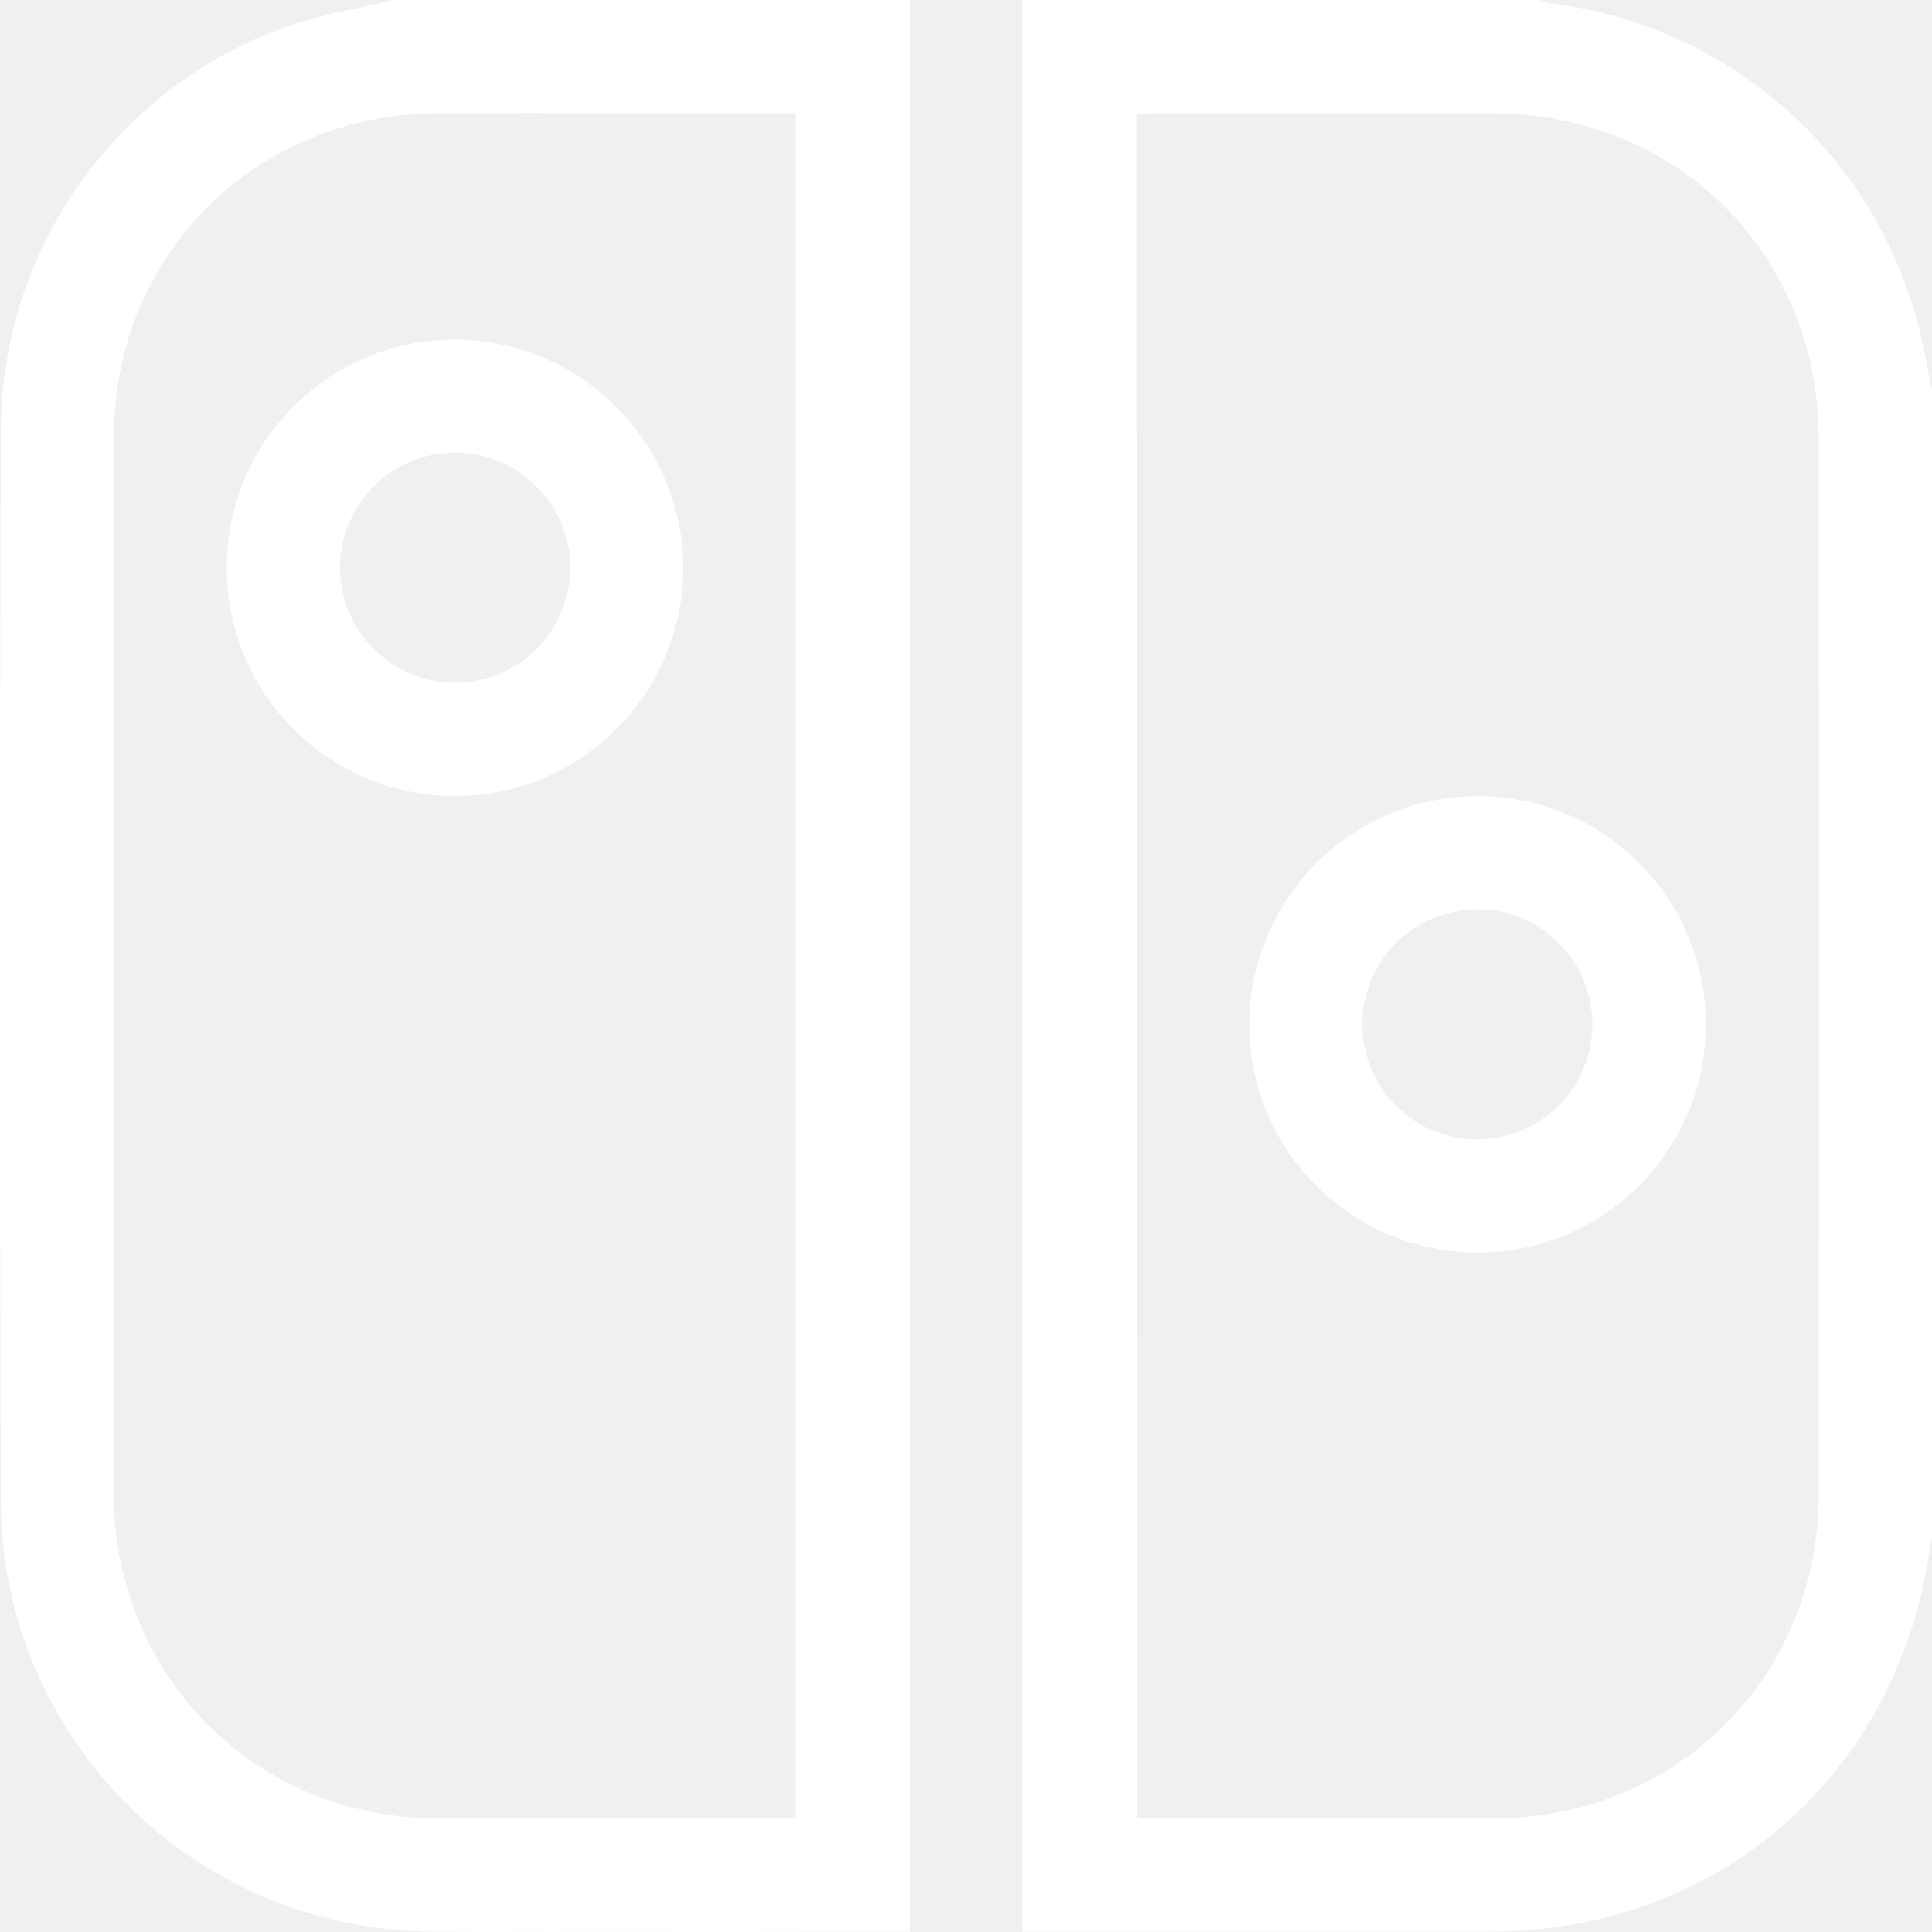
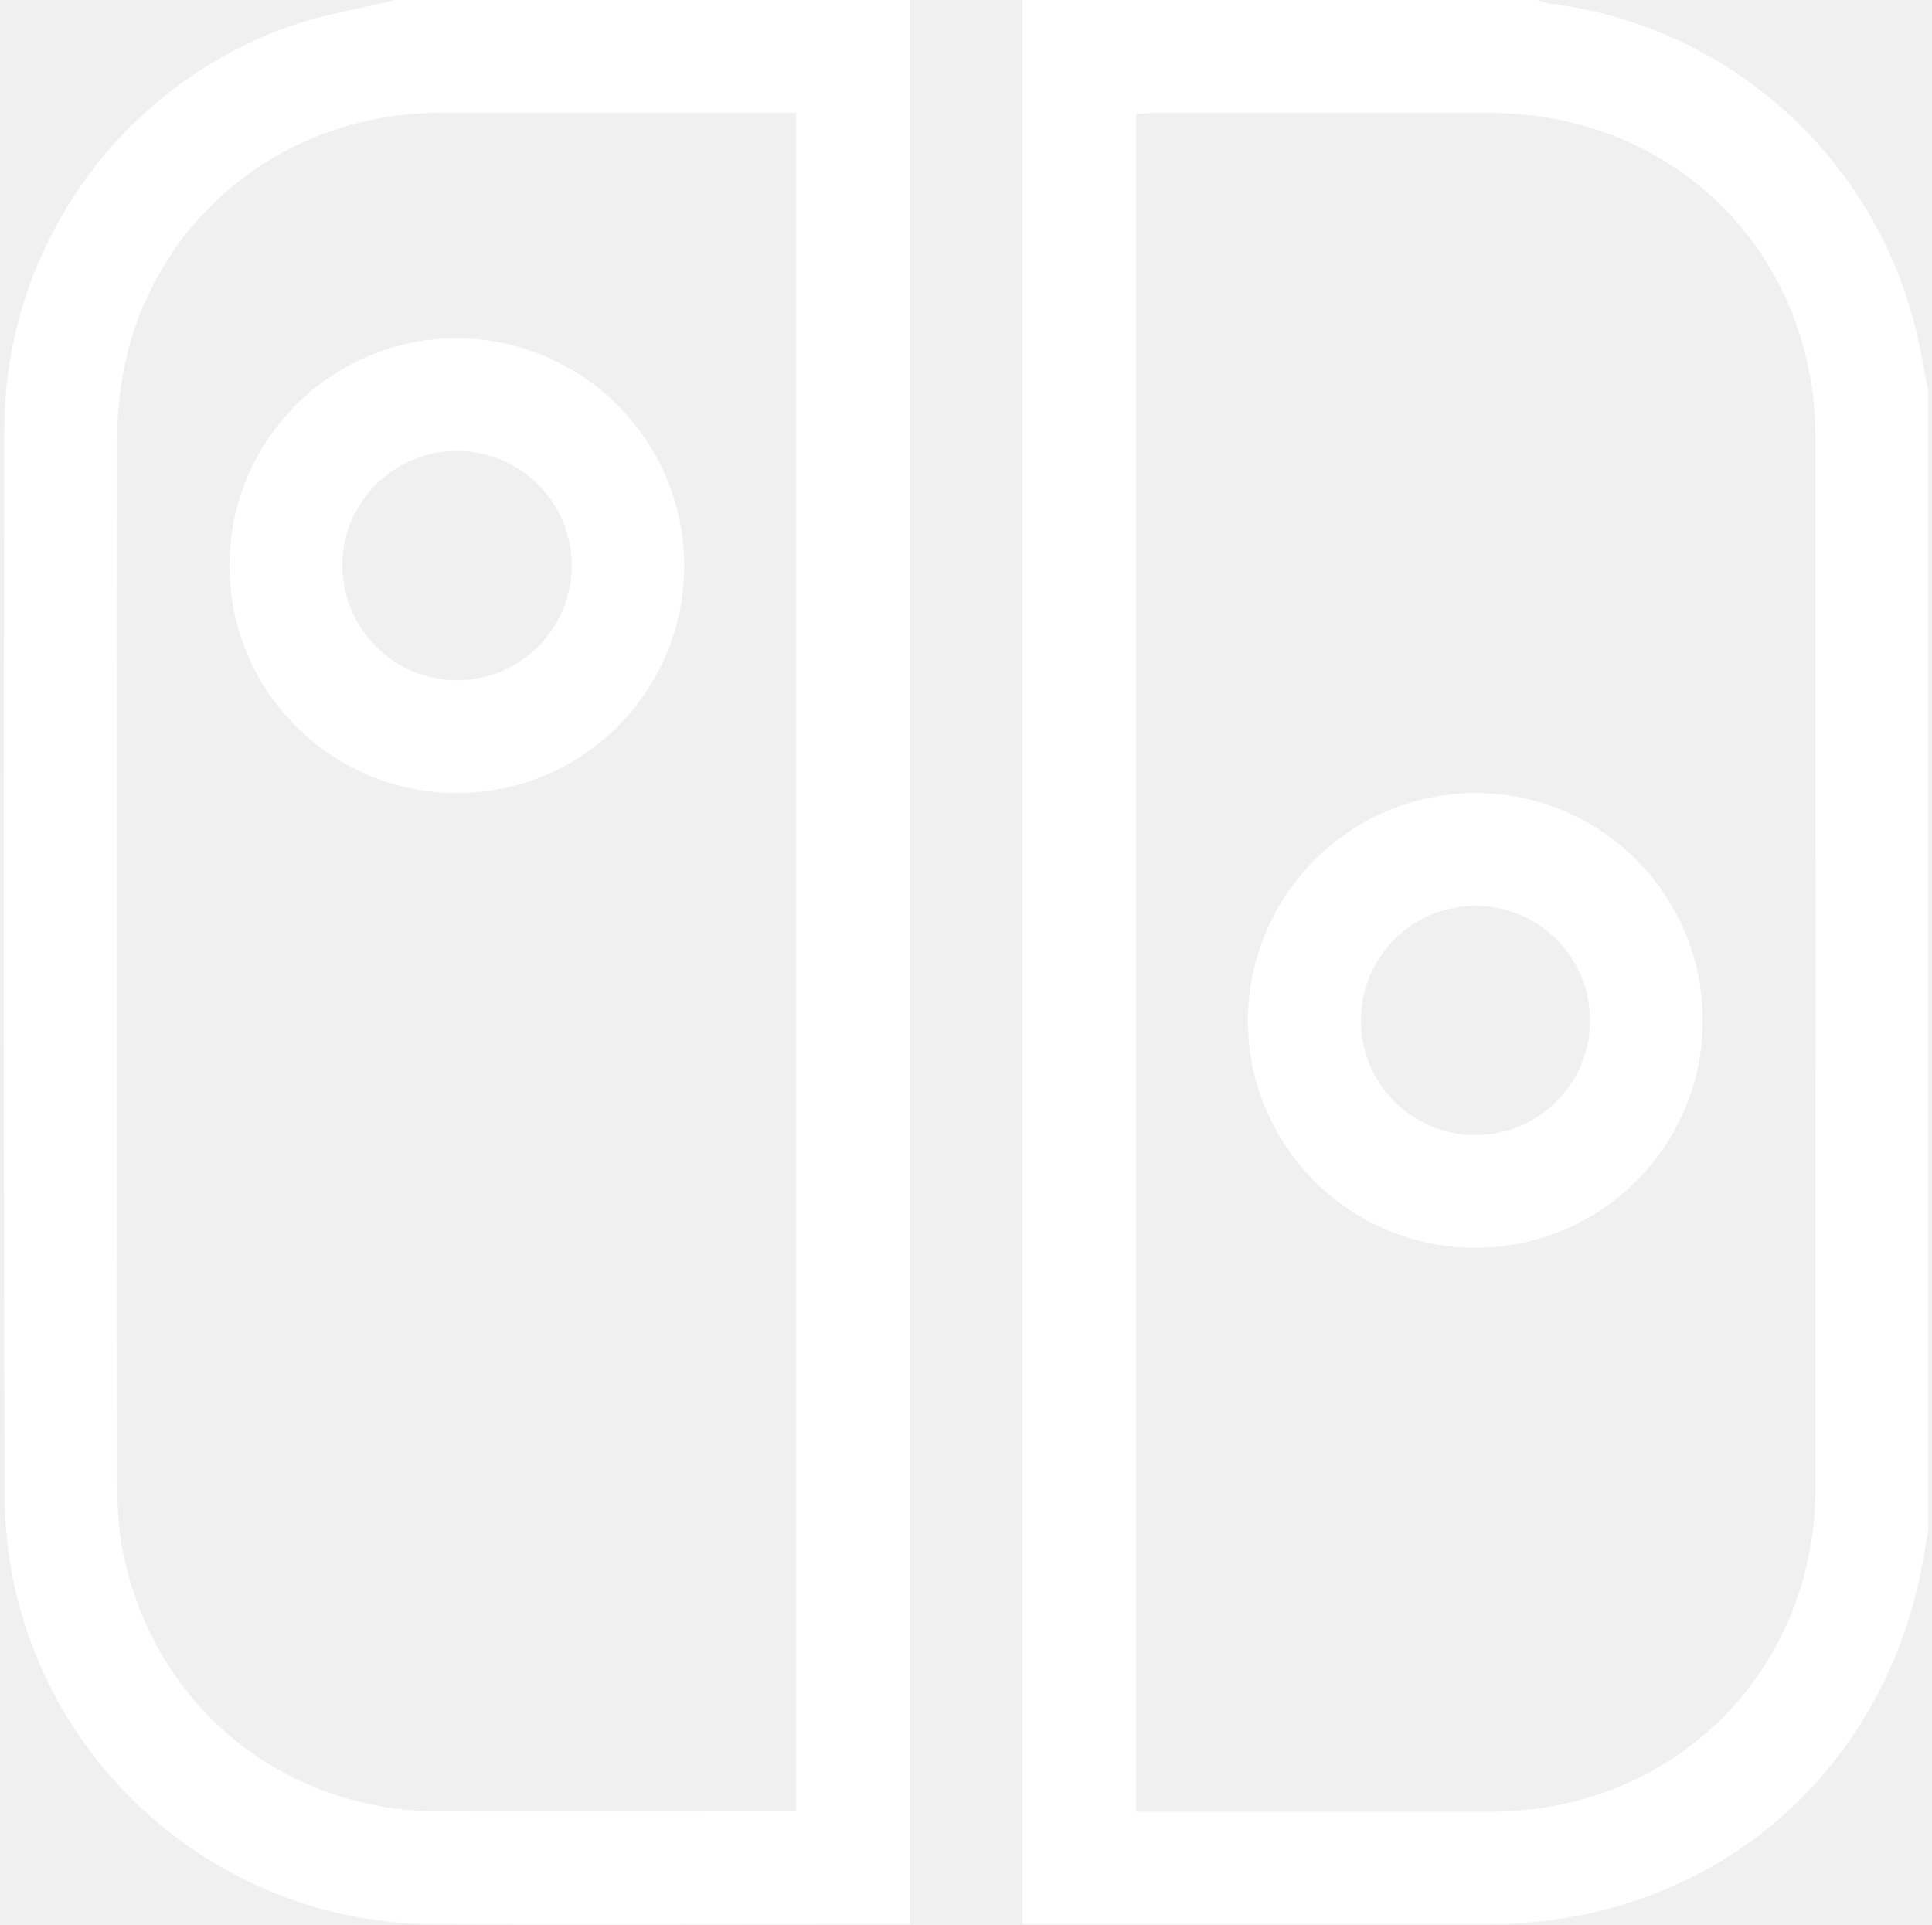
- <svg xmlns="http://www.w3.org/2000/svg" viewBox="0 0 398.98 398.97">
+ <svg xmlns="http://www.w3.org/2000/svg" viewBox="0 0 442.54 440.86">
  <defs>
-     <style>.cls-1{fill:#FFF}</style>
+     <style>.cls-1{fill:#fff}</style>
  </defs>
-   <g id="Capa_2" data-name="Capa 2">
-     <g id="nswitch">
-       <path class="cls-1" d="M81.1 0h106.74v398.9h-3.12c-31.93 0-63.87.18-95.76 0C40 398.5.31 358.88.17 310q-.34-110.61 0-221.19A88.79 88.79 0 0 1 59.35 5.45C66.36 3 73.84 1.78 81.1 0zm83.19 23.38h-3.67c-23.36 0-46.73-.05-70.11 0-37.71.08-67 29.22-67 66.87q-.09 109.29 0 218.52a66.46 66.46 0 0 0 1.25 13.13c6.46 31.75 33.06 53.5 65.47 53.61 23.5.07 47 0 70.5 0h3.57zM211.21 0H318a11.8 11.8 0 0 0 2.16.69 89.53 89.53 0 0 1 76.15 67.12c1.1 4.36 1.82 8.81 2.72 13.22v236.06c-.36 2-.7 4-1 6.05-7.95 45.06-44.39 75.71-90.12 75.76h-96.7zm23.54 375.54h73.66c38-.1 67.15-29.21 67.18-67.12q.09-108.86 0-217.72c0-38.18-29.14-67.25-67.36-67.31h-69.74c-1.25 0-2.5.11-3.76.17z" />
-       <path class="cls-1" d="M141.09 117.3A47.14 47.14 0 1 1 94 70.12h.11a47.32 47.32 0 0 1 46.98 47.18zM93.83 141a23.76 23.76 0 1 0-23.62-23.89A23.84 23.84 0 0 0 93.83 141zM305.17 164.39A47.14 47.14 0 1 1 258 211.47v-.12a47.3 47.3 0 0 1 47.17-46.96zm-.24 70.89a23.75 23.75 0 1 0-23.59-23.94 23.74 23.74 0 0 0 23.59 23.94z" />
-     </g>
+   <g id="nswitch">
+     <path class="cls-1" d="M90.46 0H208.4v440.78H205c-35.28 0-70.57.2-105.81 0-54.06-.39-98-44.17-98.12-98.19Q.66 220.33 1 98.13A98.11 98.11 0 0 1 66.42 6c7.75-2.71 16.01-4 24.04-6zm91.91 25.83h-4c-25.82 0-51.64-.06-77.48 0-41.66.09-74 32.3-74 73.9q-.11 120.77 0 241.45a73.65 73.65 0 0 0 1.31 14.52c7.13 35.08 36.53 59.11 72.34 59.23 26 .08 51.93 0 77.9 0h3.95zM234.22 0h118a13.29 13.29 0 0 0 2.39.76 98.9 98.9 0 0 1 84.09 74.17c1.22 4.82 2 9.73 3 14.61v260.84c-.39 2.24-.77 4.46-1.15 6.69-8.77 49.79-49 83.66-99.57 83.71H234.22zm26 415h81.39c41.95-.1 74.2-32.27 74.23-74.16q.09-120.28 0-240.58c0-42.18-32.2-74.31-74.43-74.38h-77.04c-1.38 0-2.76.13-4.15.2z" />
+     <path class="cls-1" d="M156.74 129.62a52.09 52.09 0 1 1-52-52.14h.12a52.28 52.28 0 0 1 51.88 52.14zm-52.22 26.2a26.26 26.26 0 1 0-26.1-26.41 26.35 26.35 0 0 0 26.1 26.41zM338 181.65a52.09 52.09 0 1 1-52.15 52v-.13A52.24 52.24 0 0 1 338 181.65zm-.22 78.35a26.25 26.25 0 1 0-26.06-26.46A26.25 26.25 0 0 0 337.78 260z" />
  </g>
</svg>
